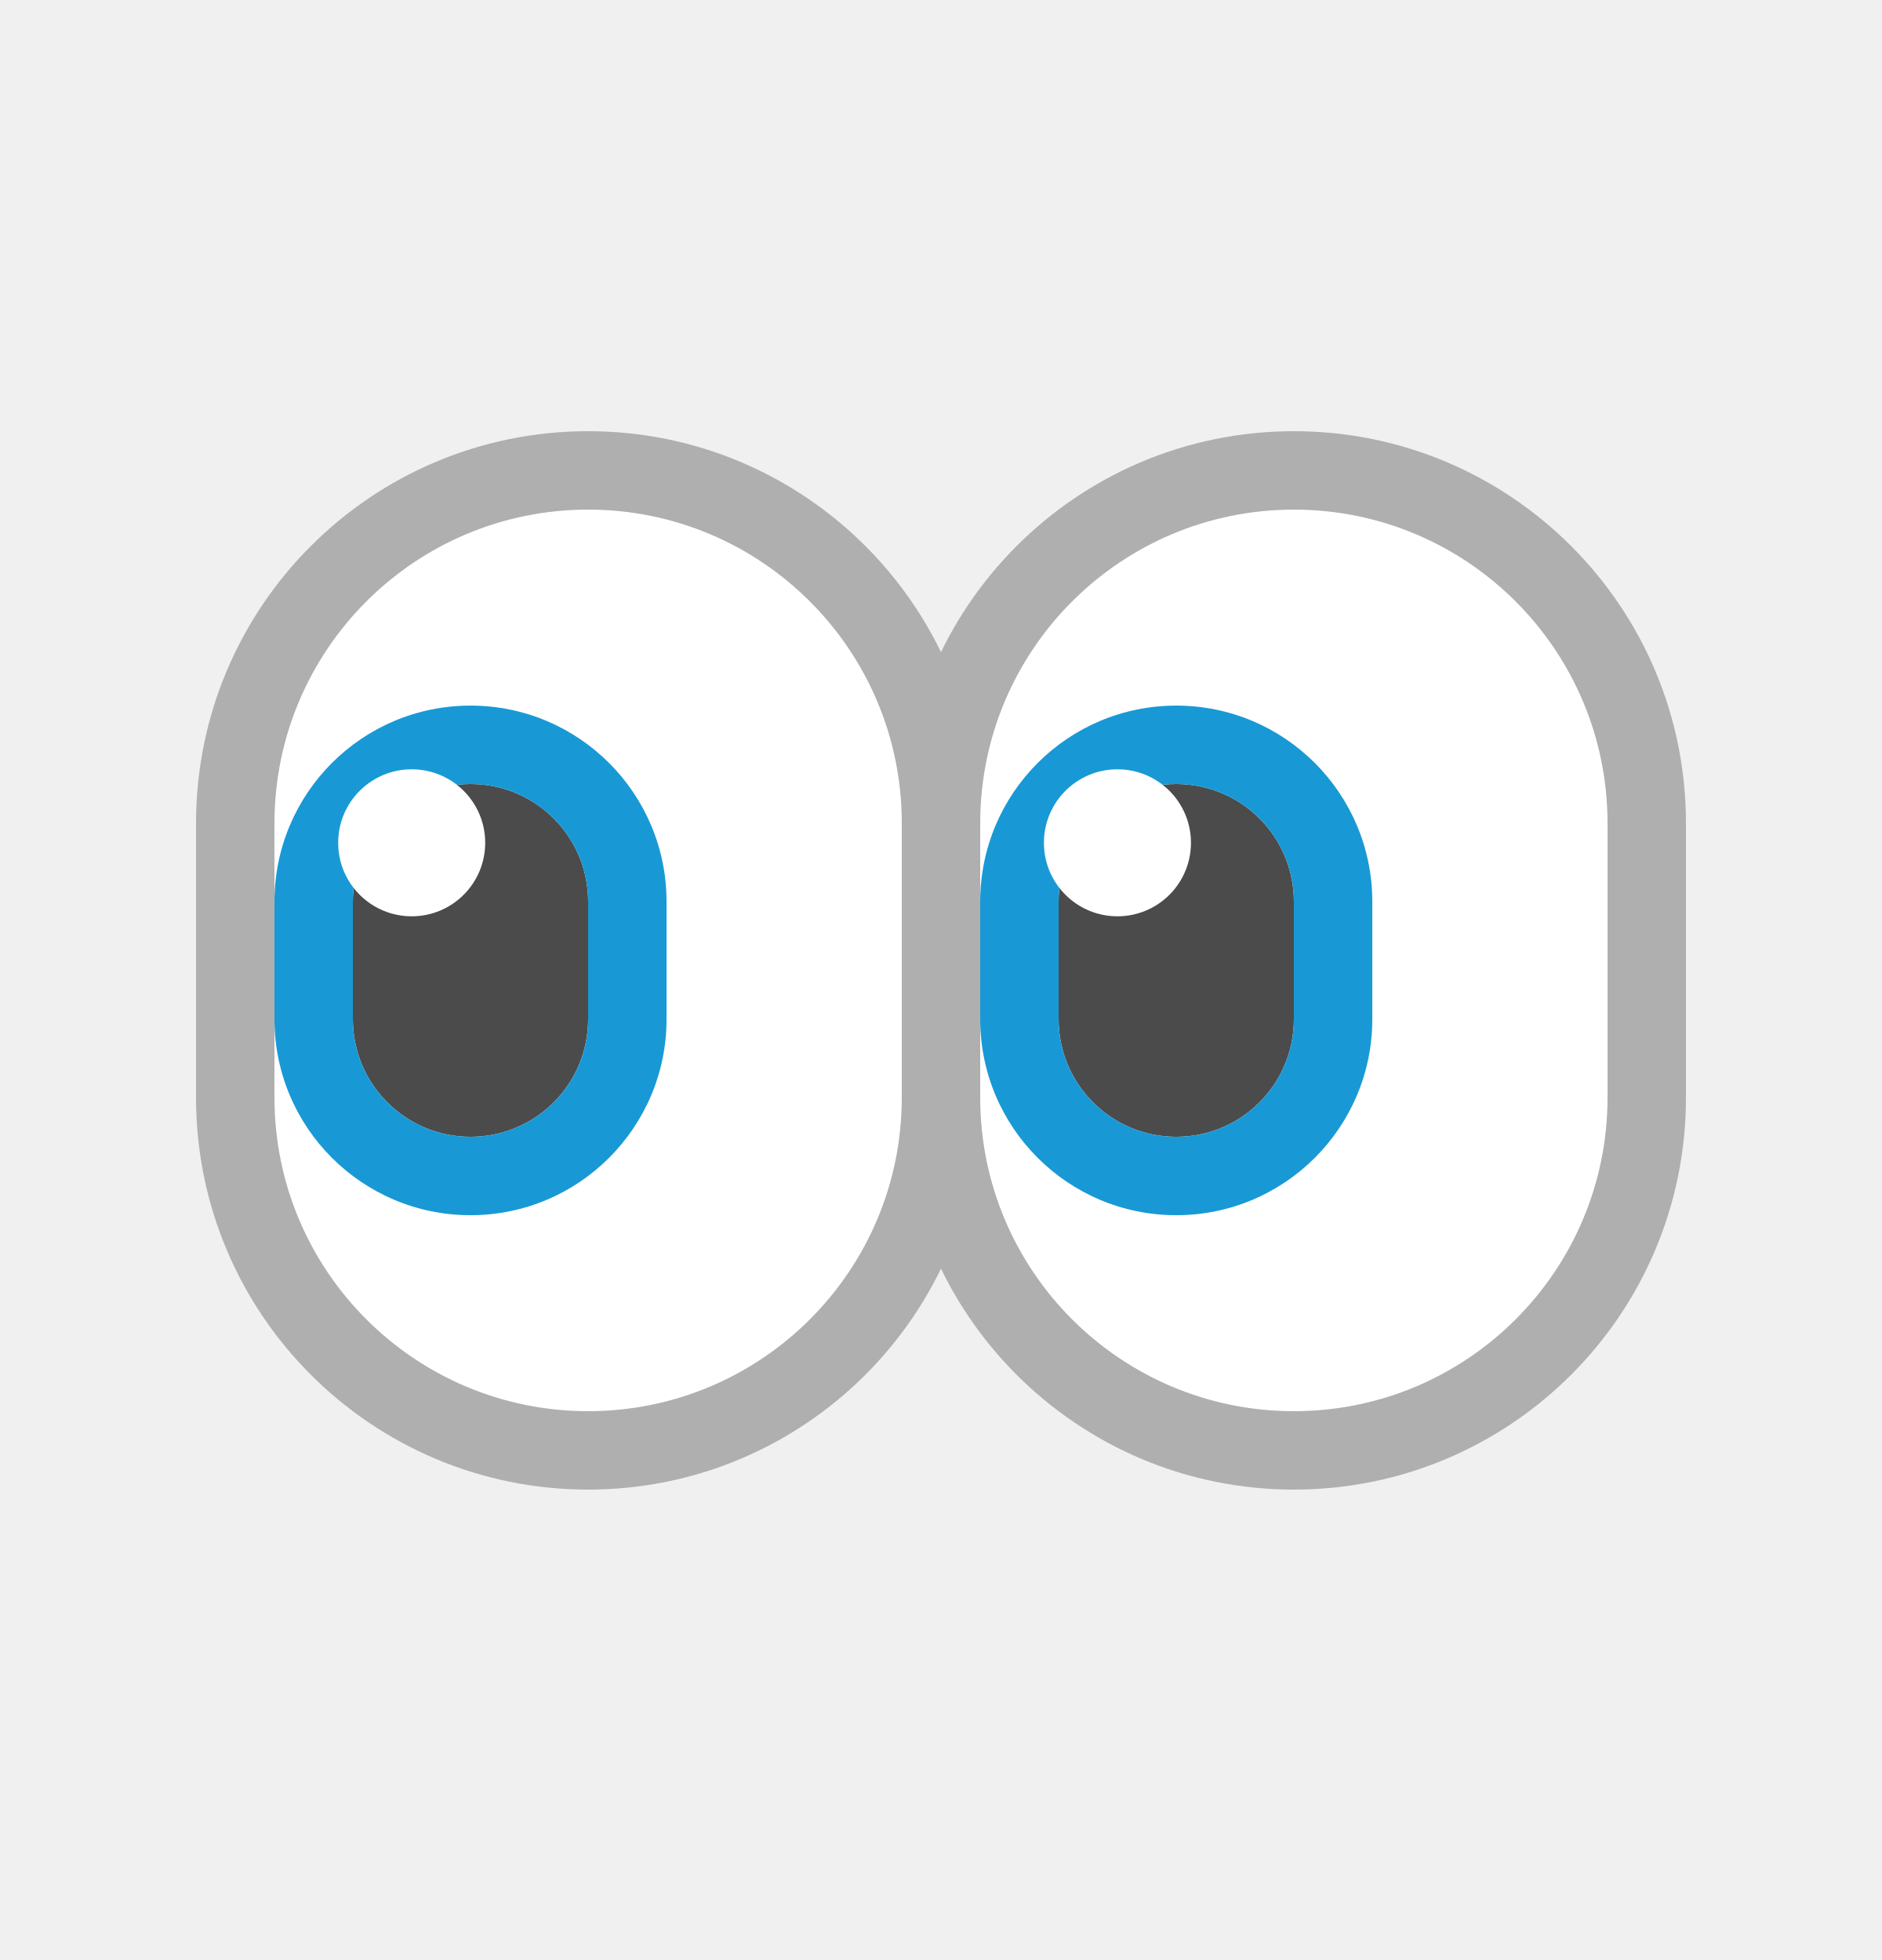
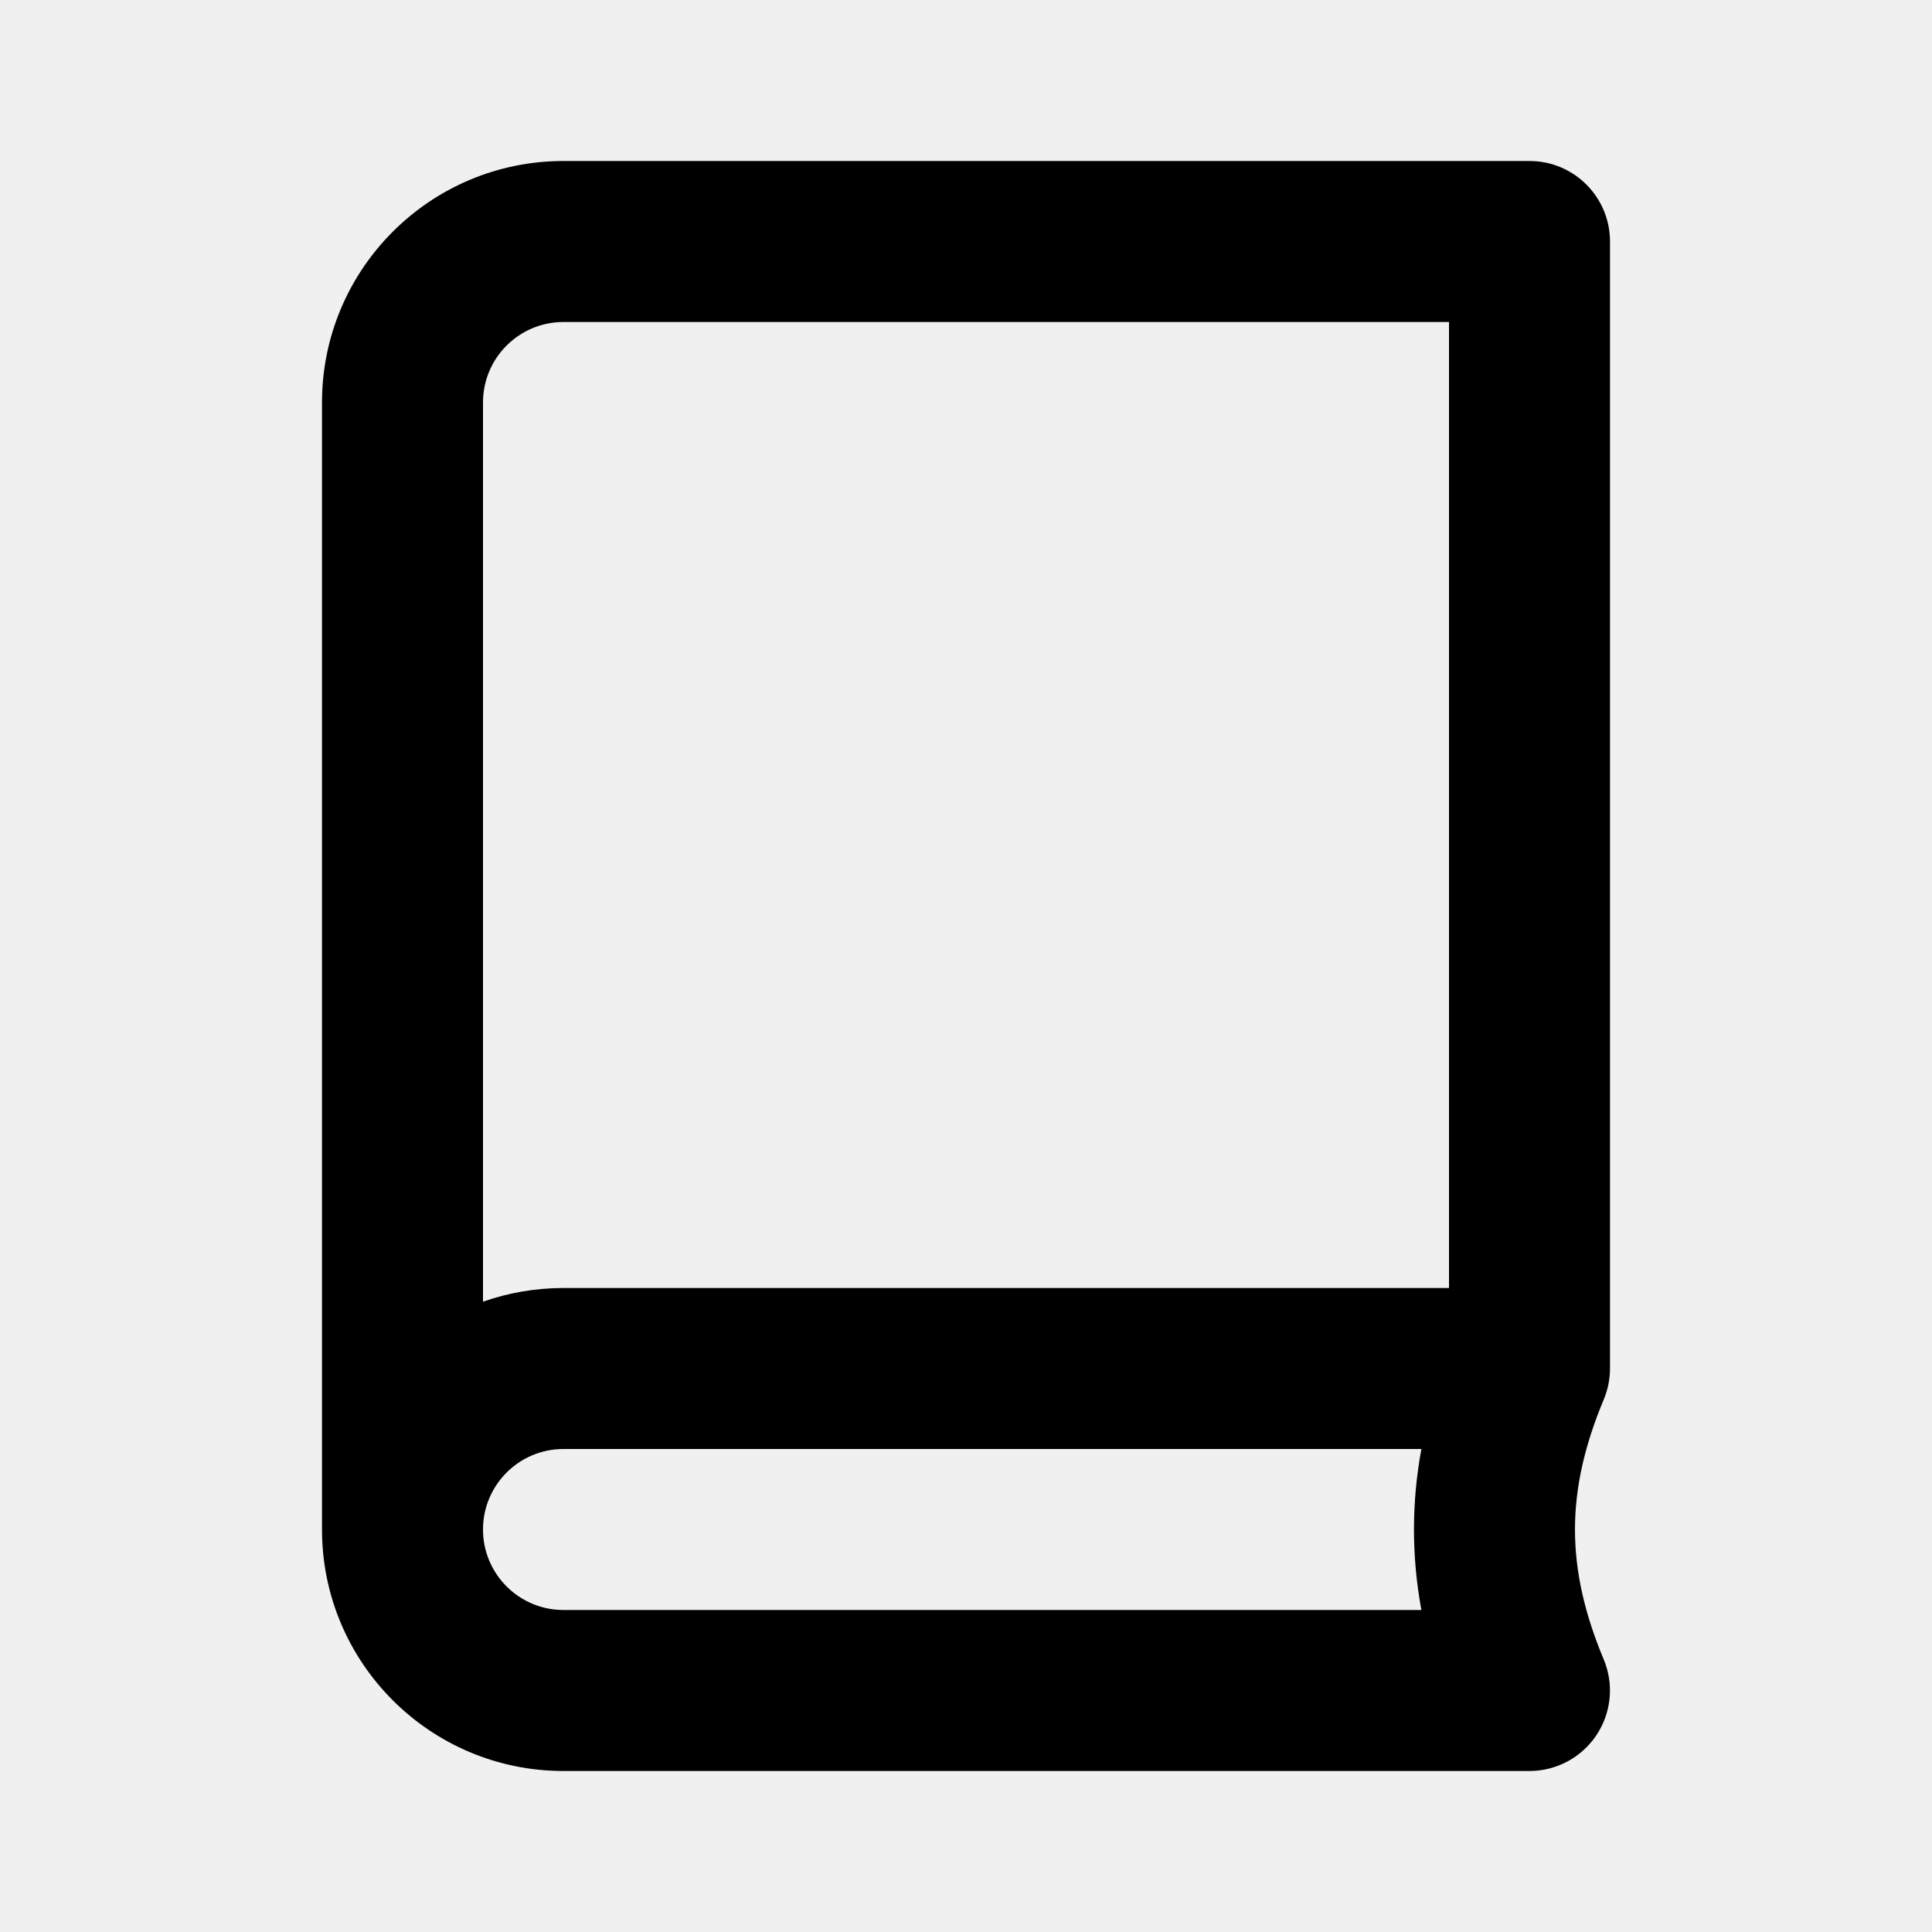
- <svg xmlns="http://www.w3.org/2000/svg" version="1.1" width="48pt" height="50pt" viewBox="0 0 48 50">
-   <g enable-background="new">
-     <path transform="matrix(1,0,0,-1,25,36)" d="M 0 15 C 0 19.418 3.582 23 8 23 C 12.418 23 16 19.418 16 15 L 16 8 C 16 3.582 12.418 0 8 0 C 3.582 0 0 3.582 0 8 L 0 15 Z" fill="#ffffff" />
-     <path transform="matrix(1,0,0,-1,25,36)" d="M 0 15 C 0 19.418 3.582 23 8 23 C 12.418 23 16 19.418 16 15 L 16 8 C 16 3.582 12.418 0 8 0 C 3.582 0 0 3.582 0 8 L 0 15 Z" fill="#ffffff" />
-     <path transform="matrix(1,0,0,-1,23,38)" d="M 20 17 L 20 10 C 20 4.477 15.523 0 10 0 C 4.477 0 0 4.477 0 10 L 0 17 C 0 22.523 4.477 27 10 27 C 15.523 27 20 22.523 20 17 Z M 10 25 C 5.582 25 2 21.418 2 17 L 2 10 C 2 5.582 5.582 2 10 2 C 14.418 2 18 5.582 18 10 L 18 17 C 18 21.418 14.418 25 10 25 Z" fill="#afafaf" fill-rule="evenodd" />
-     <path transform="matrix(1,0,0,-1,27,29)" d="M 0 6 C 0 7.657 1.343 9 3 9 C 4.657 9 6 7.657 6 6 L 6 3 C 6 1.343 4.657 0 3 0 C 1.343 0 0 1.343 0 3 L 0 6 Z" fill="#4b4b4b" />
-     <path transform="matrix(1,0,0,-1,25,31)" d="M 10 8 L 10 5 C 10 2.239 7.761 0 5 0 C 2.239 0 0 2.239 0 5 L 0 8 C 0 10.761 2.239 13 5 13 C 7.761 13 10 10.761 10 8 Z M 5 11 C 3.343 11 2 9.657 2 8 L 2 5 C 2 3.343 3.343 2 5 2 C 6.657 2 8 3.343 8 5 L 8 8 C 8 9.657 6.657 11 5 11 Z" fill="#1899d6" fill-rule="evenodd" />
-     <path transform="matrix(1,0,0,-1,26.625,23.375)" d="M 1.875 3.75 C .839 3.75 0 2.911 0 1.875 C 0 .839 .839 0 1.875 0 C 2.911 0 3.75 .839 3.75 1.875 C 3.75 2.911 2.911 3.75 1.875 3.75 Z" fill="#ffffff" fill-rule="evenodd" />
-     <path transform="matrix(1,0,0,-1,7,36)" d="M 0 15 C 0 19.418 3.582 23 8 23 C 12.418 23 16 19.418 16 15 L 16 8 C 16 3.582 12.418 0 8 0 C 3.582 0 0 3.582 0 8 L 0 15 Z" fill="#ffffff" />
-     <path transform="matrix(1,0,0,-1,7,36)" d="M 0 15 C 0 19.418 3.582 23 8 23 C 12.418 23 16 19.418 16 15 L 16 8 C 16 3.582 12.418 0 8 0 C 3.582 0 0 3.582 0 8 L 0 15 Z" fill="#ffffff" />
-     <path transform="matrix(1,0,0,-1,5,38)" d="M 20 17 L 20 10 C 20 4.477 15.523 0 10 0 C 4.477 0 0 4.477 0 10 L 0 17 C 0 22.523 4.477 27 10 27 C 15.523 27 20 22.523 20 17 Z M 10 25 C 5.582 25 2 21.418 2 17 L 2 10 C 2 5.582 5.582 2 10 2 C 14.418 2 18 5.582 18 10 L 18 17 C 18 21.418 14.418 25 10 25 Z" fill="#afafaf" fill-rule="evenodd" />
-     <path transform="matrix(1,0,0,-1,9,29)" d="M 0 6 C 0 7.657 1.343 9 3 9 C 4.657 9 6 7.657 6 6 L 6 3 C 6 1.343 4.657 0 3 0 C 1.343 0 0 1.343 0 3 L 0 6 Z" fill="#4b4b4b" />
-     <path transform="matrix(1,0,0,-1,7,31)" d="M 10 8 L 10 5 C 10 2.239 7.761 0 5 0 C 2.239 0 0 2.239 0 5 L 0 8 C 0 10.761 2.239 13 5 13 C 7.761 13 10 10.761 10 8 Z M 5 11 C 3.343 11 2 9.657 2 8 L 2 5 C 2 3.343 3.343 2 5 2 C 6.657 2 8 3.343 8 5 L 8 8 C 8 9.657 6.657 11 5 11 Z" fill="#1899d6" fill-rule="evenodd" />
-     <path transform="matrix(1,0,0,-1,8.625,23.375)" d="M 1.875 3.75 C .839 3.75 0 2.911 0 1.875 C 0 .839 .839 0 1.875 0 C 2.911 0 3.75 .839 3.75 1.875 C 3.75 2.911 2.911 3.75 1.875 3.75 Z" fill="#ffffff" fill-rule="evenodd" />
-   </g>
+ <svg xmlns="http://www.w3.org/2000/svg" width="1em" height="1em" fill="currentColor" viewBox="0 0 24 24">
+   <path fill-rule="evenodd" d="M7 4a1 1 0 0 0-1 1v11.17c.313-.11.65-.17 1-.17h11V4H7Zm10.657 14H7a1 1 0 1 0 0 2h10.657a5.48 5.48 0 0 1 0-2ZM4 19V5a3 3 0 0 1 3-3h12a1 1 0 0 1 1 1v14a1 1 0 0 1-.078.386c-.476 1.14-.476 2.089 0 3.228A1 1 0 0 1 19 22H7a3 3 0 0 1-3-3Z" clip-rule="evenodd" />
</svg>
